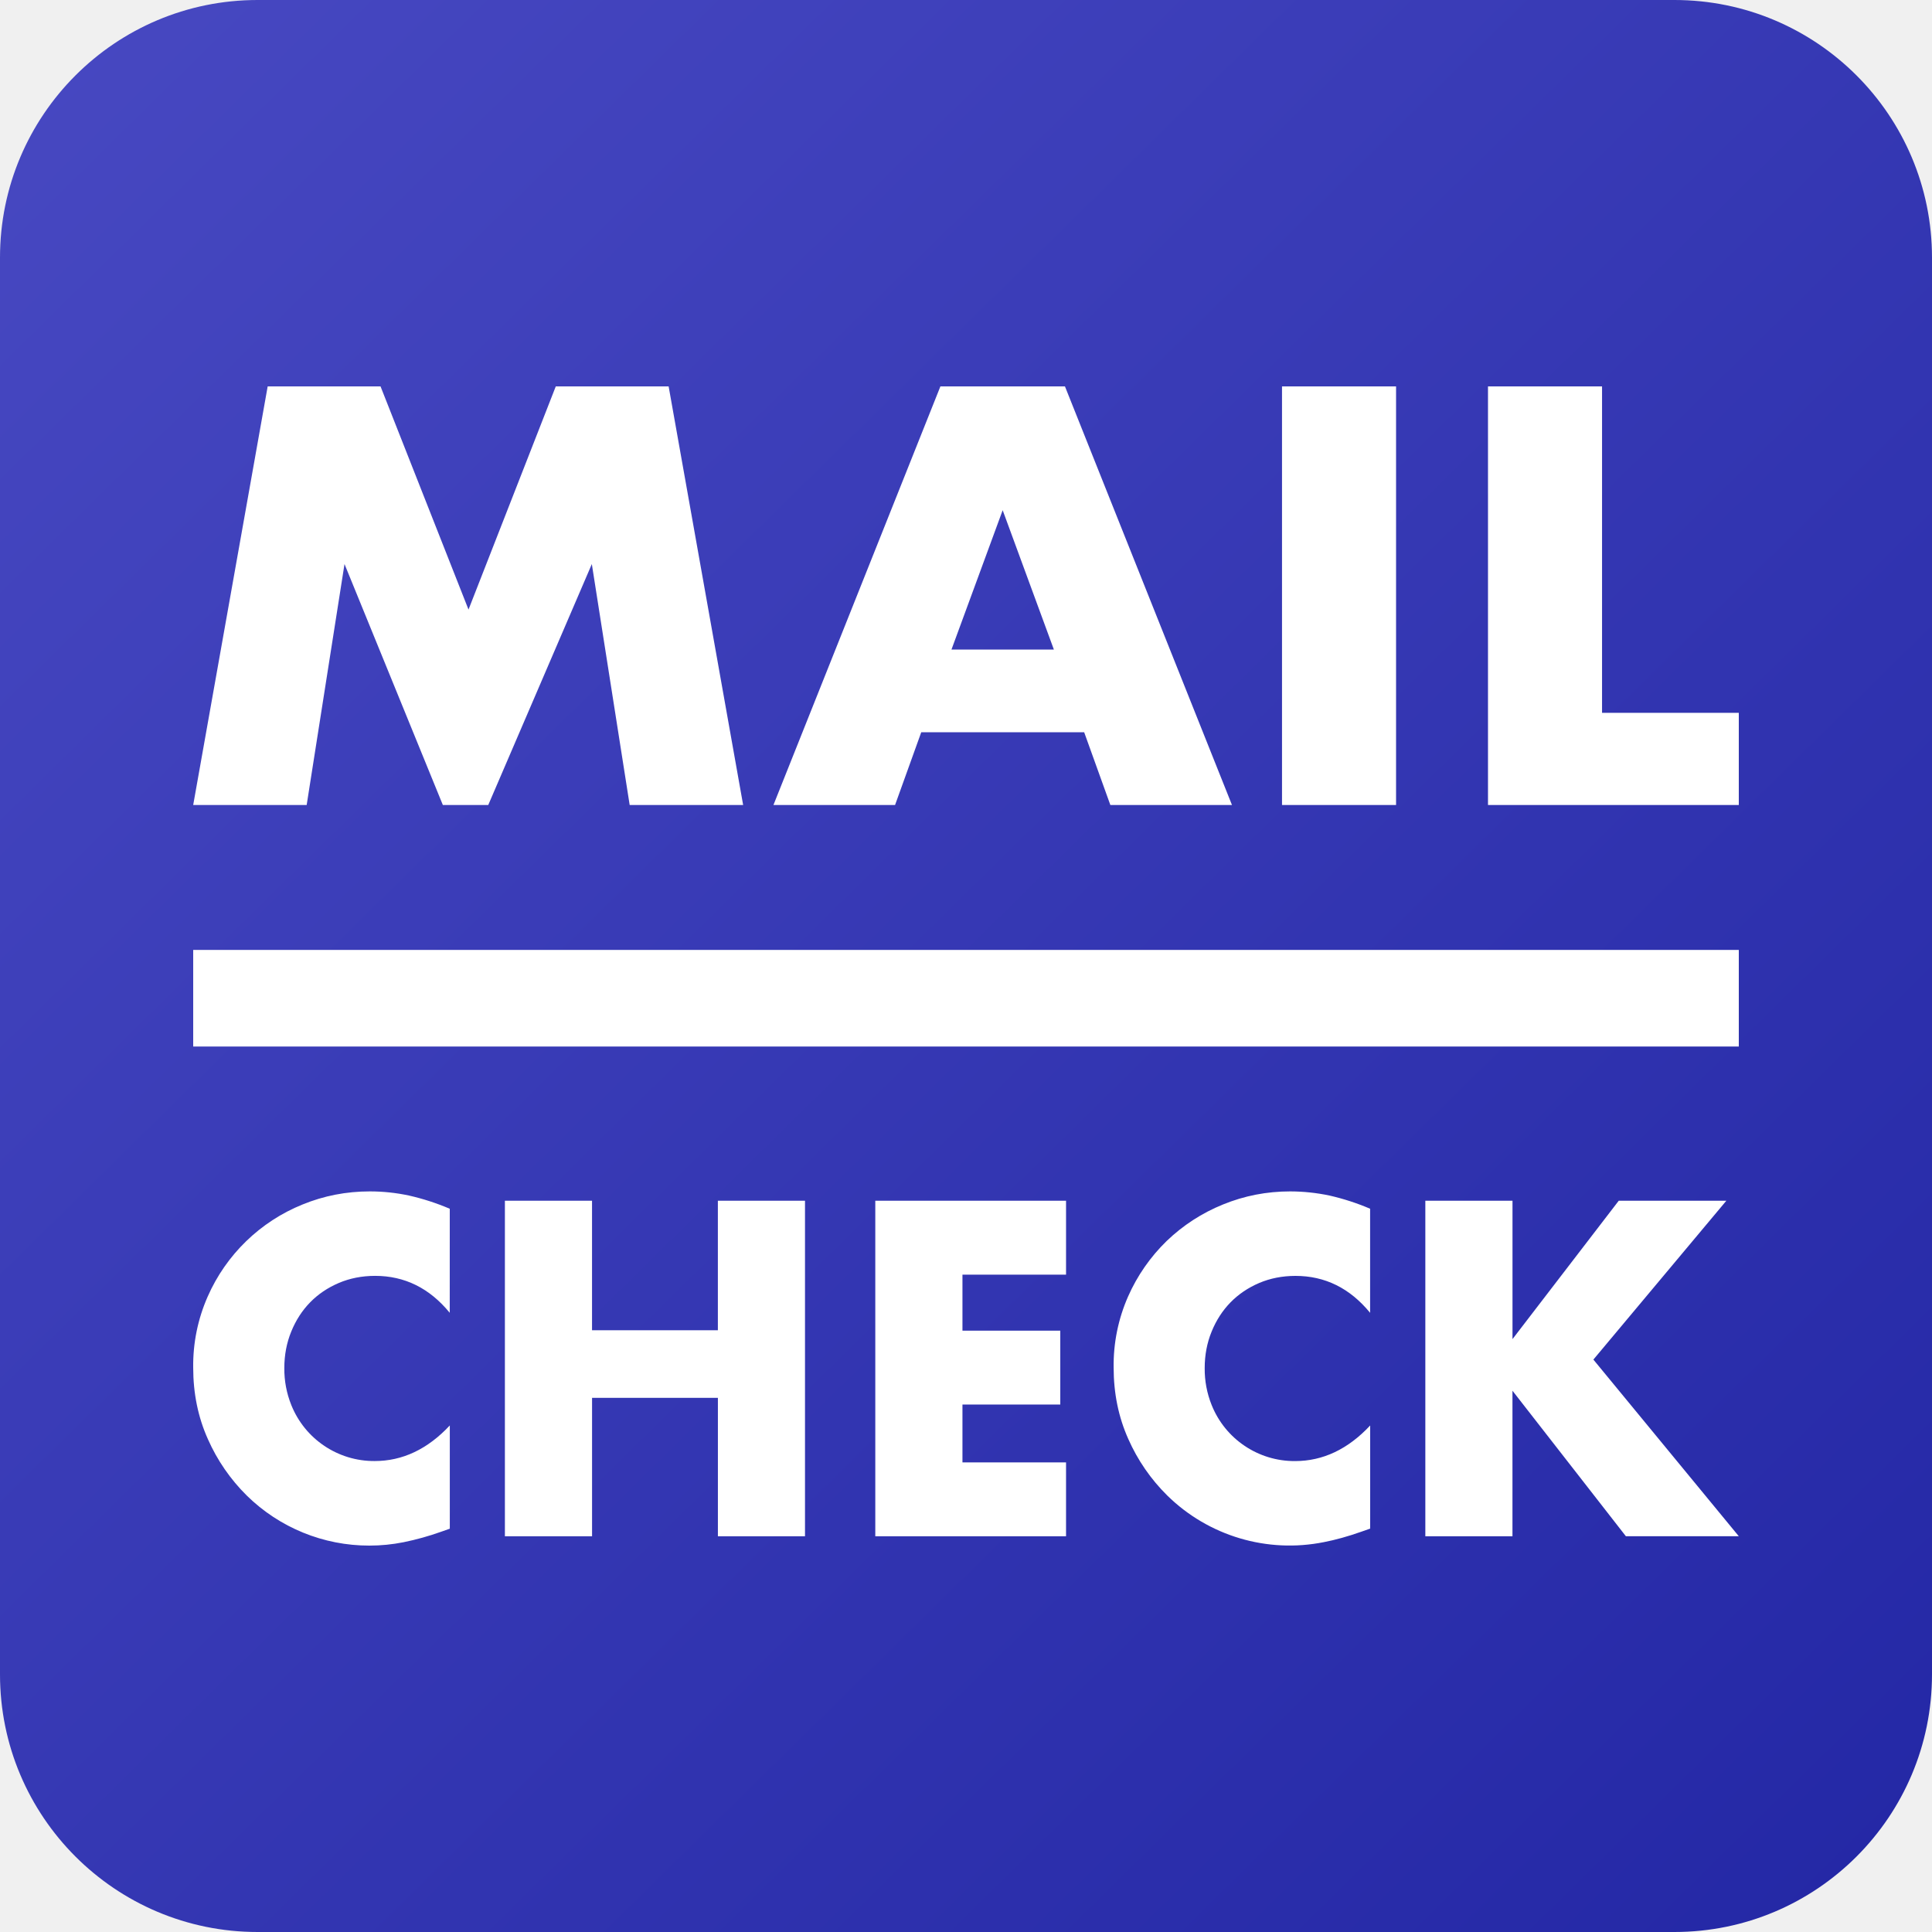
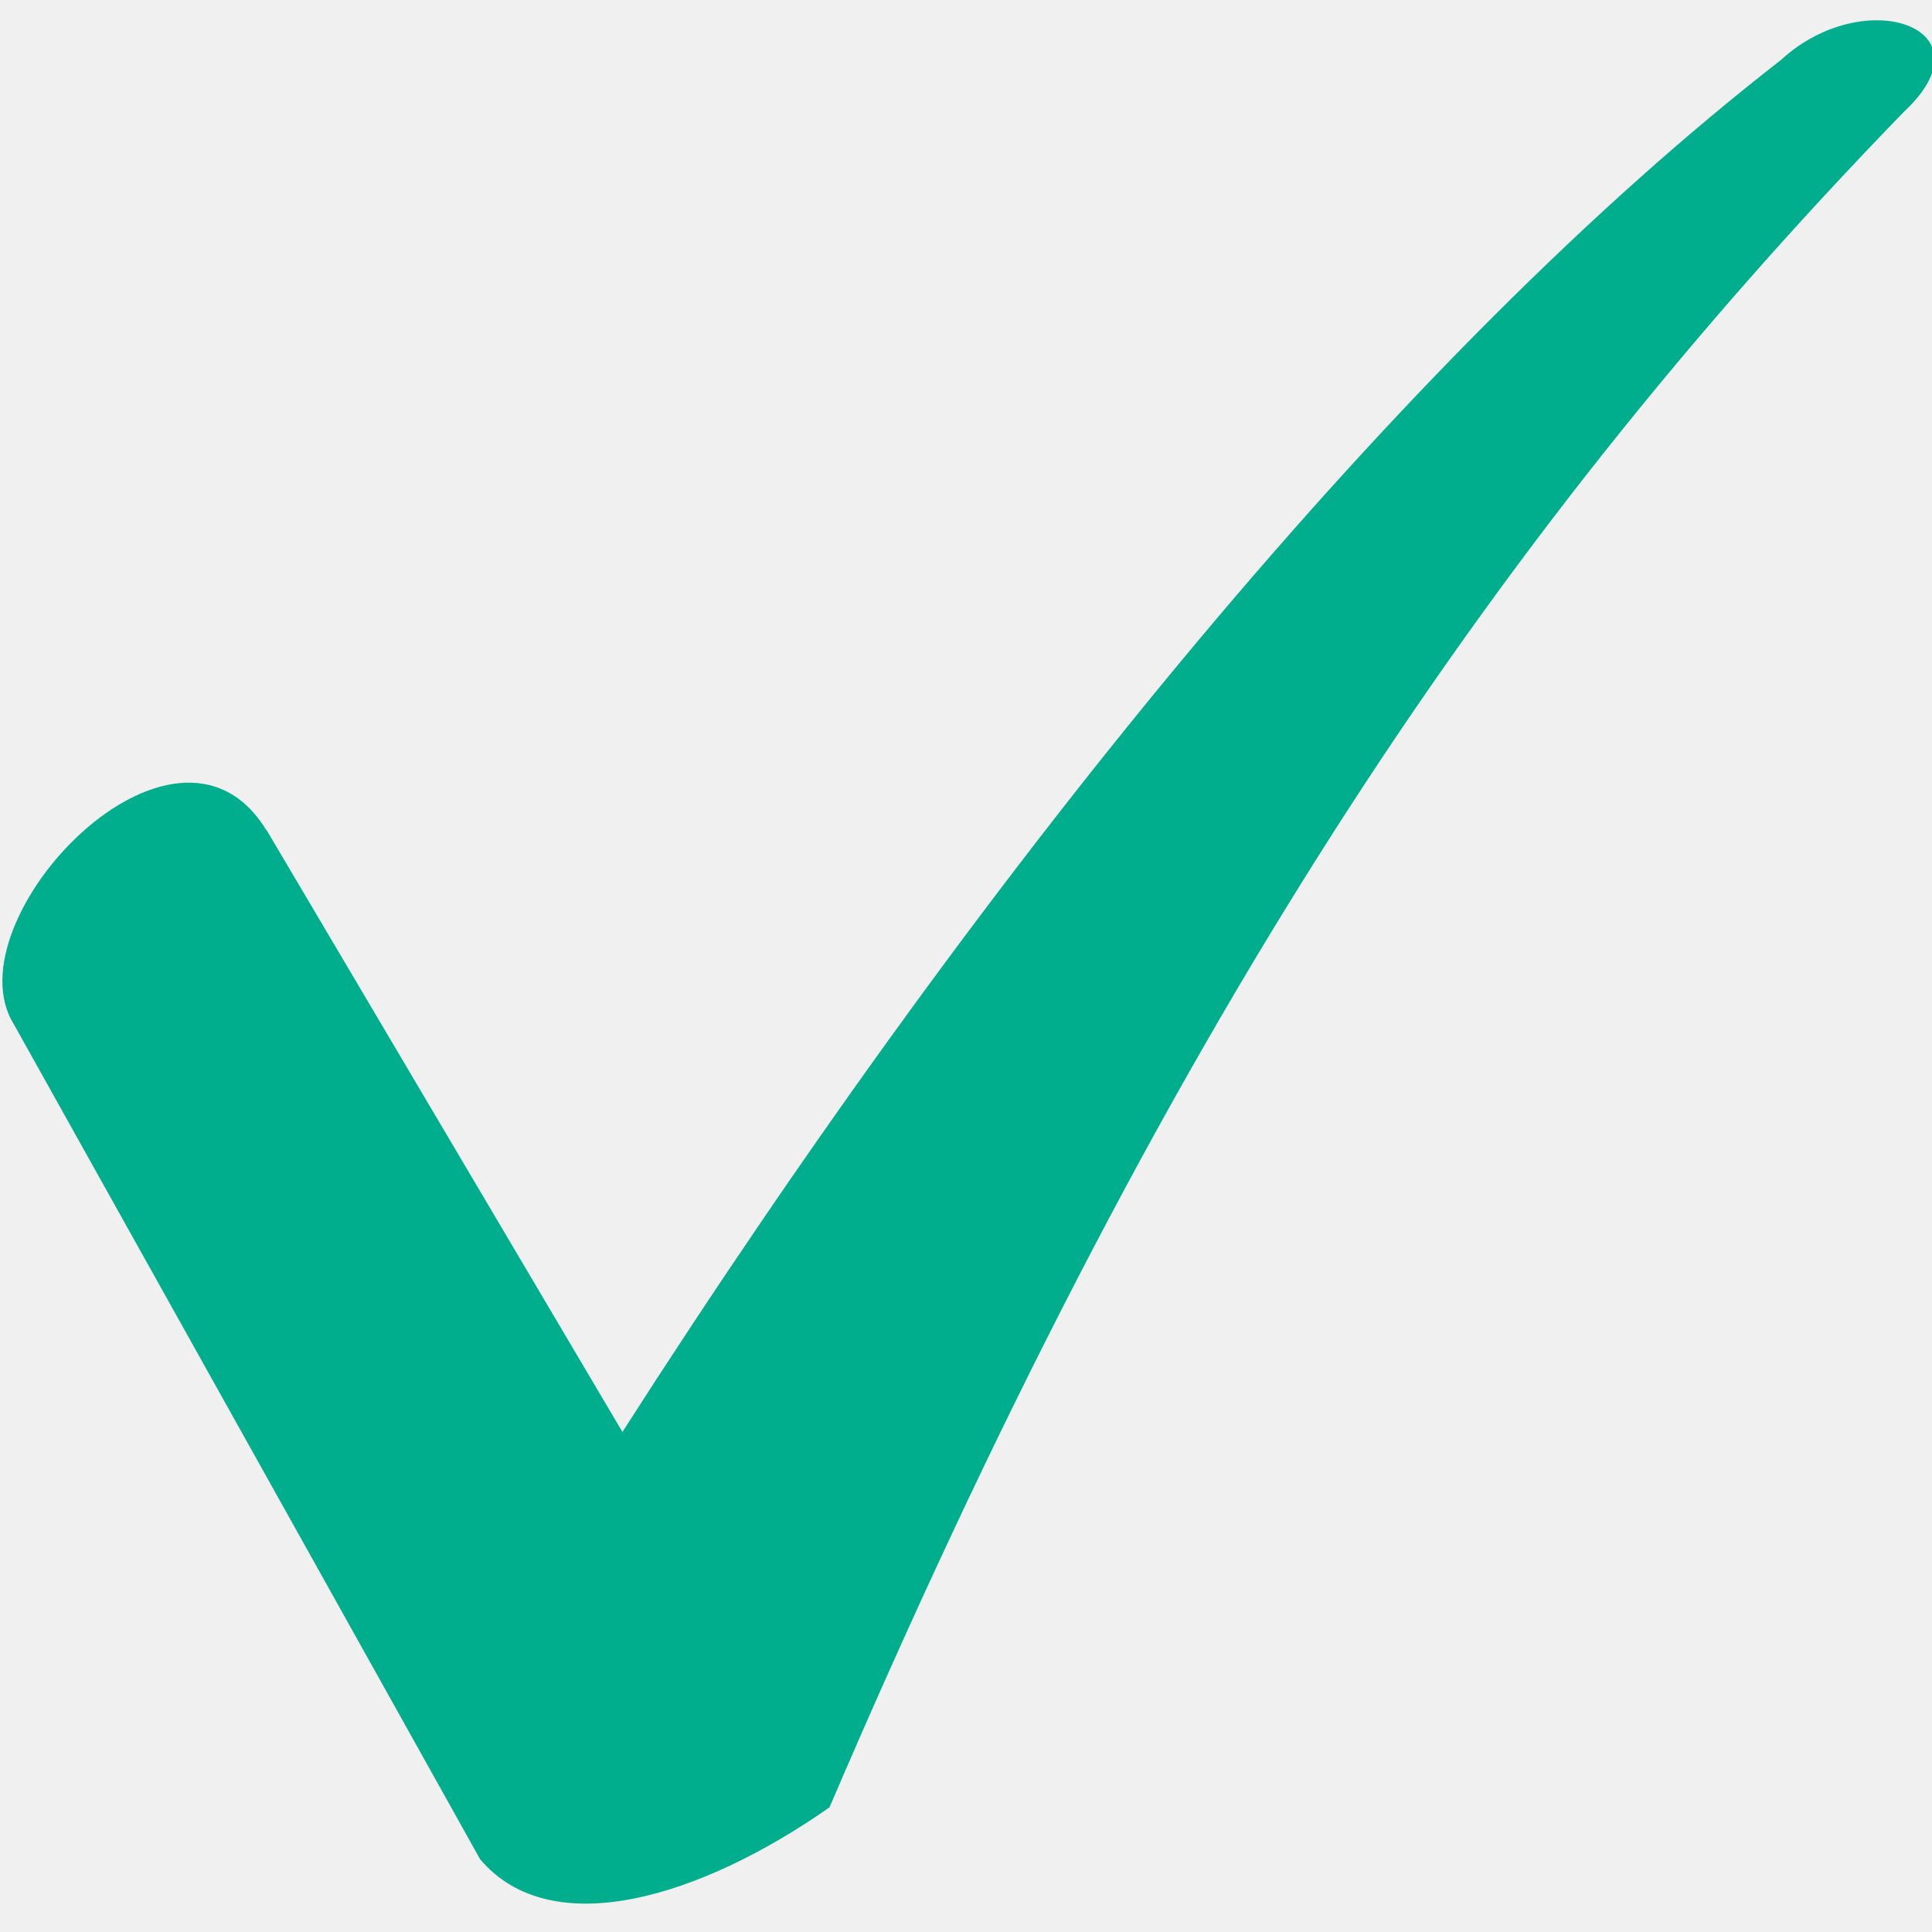
- <svg xmlns="http://www.w3.org/2000/svg" width="60" height="60" fill="none">
-   <rect width="60" height="60" fill="url(#a)" rx="8" />
-   <path fill="#fff" fill-rule="evenodd" d="m9.524 25 1.175-7.483L13.753 25h1.41l3.217-7.483L19.555 25h3.524l-2.314-13H17.26l-2.71 6.931L11.818 12H8.313L6 25zm20.025-4.828 1.59-4.327 1.59 4.327zM34.483 25h3.777l-5.187-13h-3.868L24.02 25h3.777l.813-2.259h5.06zm5.331-13v13h3.542V12zm6.397 0v13H54v-2.862h-4.247V12zM13.968 37.539a7.4 7.4 0 0 0-1.265-.41 5.8 5.8 0 0 0-1.22-.129q-1.091 0-2.086.406a5.45 5.45 0 0 0-2.947 2.86A5.3 5.3 0 0 0 6 42.473q0 1.204.456 2.22a5.7 5.7 0 0 0 1.21 1.755A5.42 5.42 0 0 0 11.47 48a5.4 5.4 0 0 0 1.063-.105 8.5 8.5 0 0 0 1.16-.323l.276-.097v-3.206q-1.036 1.106-2.333 1.105a2.77 2.77 0 0 1-2.59-1.74 3 3 0 0 1-.216-1.148q0-.608.215-1.133.214-.526.586-.907.371-.38.89-.602.517-.22 1.126-.221 1.38-.001 2.32 1.147zm4.419-.249H15.68v10.42h2.707v-4.298h3.908v4.298H25V37.29h-2.706v4.022h-3.908V37.29zm14.72 0h-5.924v10.42h5.924v-2.294H29.89v-1.797h3.038v-2.294H29.89v-1.74h3.217zm9.445.249a7.4 7.4 0 0 0-1.262-.41A6 6 0 0 0 40.067 37q-1.091 0-2.085.406a5.5 5.5 0 0 0-1.749 1.133 5.5 5.5 0 0 0-1.201 1.728 5.3 5.3 0 0 0-.447 2.203q0 1.203.455 2.219a5.7 5.7 0 0 0 1.21 1.755 5.42 5.42 0 0 0 4.866 1.448q.54-.104 1.16-.323l.276-.097V44.27q-1.036 1.106-2.333 1.105a2.77 2.77 0 0 1-2.59-1.74 3 3 0 0 1-.216-1.148q0-.608.215-1.133.214-.526.586-.907.372-.38.889-.602.517-.22 1.127-.221 1.38-.001 2.32 1.147V37.54zm4.42-.249h-2.707v10.42h2.706v-4.52l3.522 4.519H54l-4.516-5.486 4.13-4.934h-3.342l-3.3 4.298zM54 29.5H6v3h48z" clip-rule="evenodd" />
+ <svg xmlns="http://www.w3.org/2000/svg" id="Capa_1" version="1.1" viewBox="0 0 60 60">
  <defs>
-     <linearGradient id="a" x1="0" x2="60" y1="-1" y2="60" gradientUnits="userSpaceOnUse">
-       <stop stop-color="#4849C2" />
-       <stop offset="1" stop-color="#2327A5" />
+     <style>
+       .st0 {
+         fill: #00ae8d;
+       }
+ 
+       .st1 {
+         fill: url(#Degradado_sin_nombre);
+       }
+ 
+       .st1, .st2 {
+         display: none;
+       }
+ 
+       .st2 {
+         fill: #fff;
+         fill-rule: evenodd;
+       }
+     </style>
+     <linearGradient id="Degradado_sin_nombre" data-name="Degradado sin nombre" x1="-.25" y1="62.75" x2="59.75" y2="1.75" gradientTransform="translate(0 62) scale(1 -1)" gradientUnits="userSpaceOnUse">
+       <stop offset="0" stop-color="#4849c2" />
+       <stop offset="1" stop-color="#2327a5" />
    </linearGradient>
  </defs>
+   <rect class="st1" width="60" height="60" rx="8" ry="8" />
+   <path class="st2" d="M9.52,25l1.18-7.48,3.05,7.48h1.41l3.22-7.48,1.17,7.48h3.52l-2.31-13h-3.51l-2.71,6.93-2.73-6.93h-3.51l-2.31,13h3.52ZM29.55,20.17l1.59-4.33,1.59,4.33h-3.18ZM34.48,25h3.78l-5.19-13h-3.87l-5.19,13h3.78l.81-2.26h5.06l.81,2.26ZM39.81,12v13h3.54v-13h-3.54ZM46.21,12v13h7.79v-2.86h-4.25v-10.14h-3.54ZM13.97,37.54c-.41-.17-.83-.31-1.27-.41-.4-.09-.81-.13-1.22-.13-.73,0-1.42.14-2.09.41-1.32.53-2.38,1.56-2.95,2.86-.31.69-.46,1.45-.45,2.21,0,.8.15,1.54.46,2.22.29.66.7,1.25,1.21,1.76,1.02,1,2.38,1.55,3.8,1.55.36,0,.71-.03,1.06-.1.39-.08.78-.19,1.16-.32l.28-.1v-3.21c-.69.74-1.47,1.11-2.33,1.1-1.14,0-2.17-.68-2.59-1.74-.15-.36-.22-.75-.22-1.15,0-.41.07-.78.22-1.13.14-.35.34-.65.59-.91.25-.25.54-.45.89-.6.34-.15.72-.22,1.13-.22.92,0,1.69.38,2.32,1.15v-3.23ZM18.39,37.29h-2.71v10.42h2.71v-4.3h3.91v4.3h2.7v-10.42h-2.71v4.02h-3.91v-4.02h0ZM33.11,37.29h-5.92v10.42h5.92v-2.29h-3.22v-1.8h3.04v-2.29h-3.04v-1.74h3.22v-2.29ZM42.55,37.54c-.41-.17-.83-.31-1.26-.41-.4-.08-.81-.13-1.22-.13-.73,0-1.42.14-2.08.41-.65.26-1.24.65-1.75,1.13-.51.49-.92,1.08-1.2,1.73-.3.69-.46,1.45-.45,2.2,0,.8.15,1.54.46,2.22.29.66.7,1.25,1.21,1.76,1.28,1.26,3.1,1.8,4.87,1.45.36-.07.75-.18,1.16-.32l.28-.1v-3.2c-.69.74-1.47,1.11-2.33,1.1-1.14,0-2.17-.68-2.59-1.74-.15-.36-.22-.75-.22-1.15,0-.41.07-.78.22-1.13.14-.35.34-.65.59-.91.25-.25.54-.45.89-.6.34-.15.72-.22,1.13-.22.92,0,1.69.38,2.32,1.15v-3.23h0ZM46.97,37.29h-2.71v10.42h2.71v-4.52l3.52,4.52h3.51l-4.52-5.49,4.13-4.93h-3.34l-3.3,4.3v-4.3ZM54,29.5H6v3h48v-3Z" />
+   <path class="st0" d="M8.28,25.78l11.05,18.69C30.78,26.59,43.65,10.92,55.3,1.87c2.61-2.41,6.63-1,3.82,1.61-13.06,13.46-23.11,28.74-33.36,52.65-4.02,2.81-8.64,4.22-10.85,1.61L.43,31.81c-2.01-3.22,5.02-10.65,7.84-6.03h.01Z" />
</svg>
